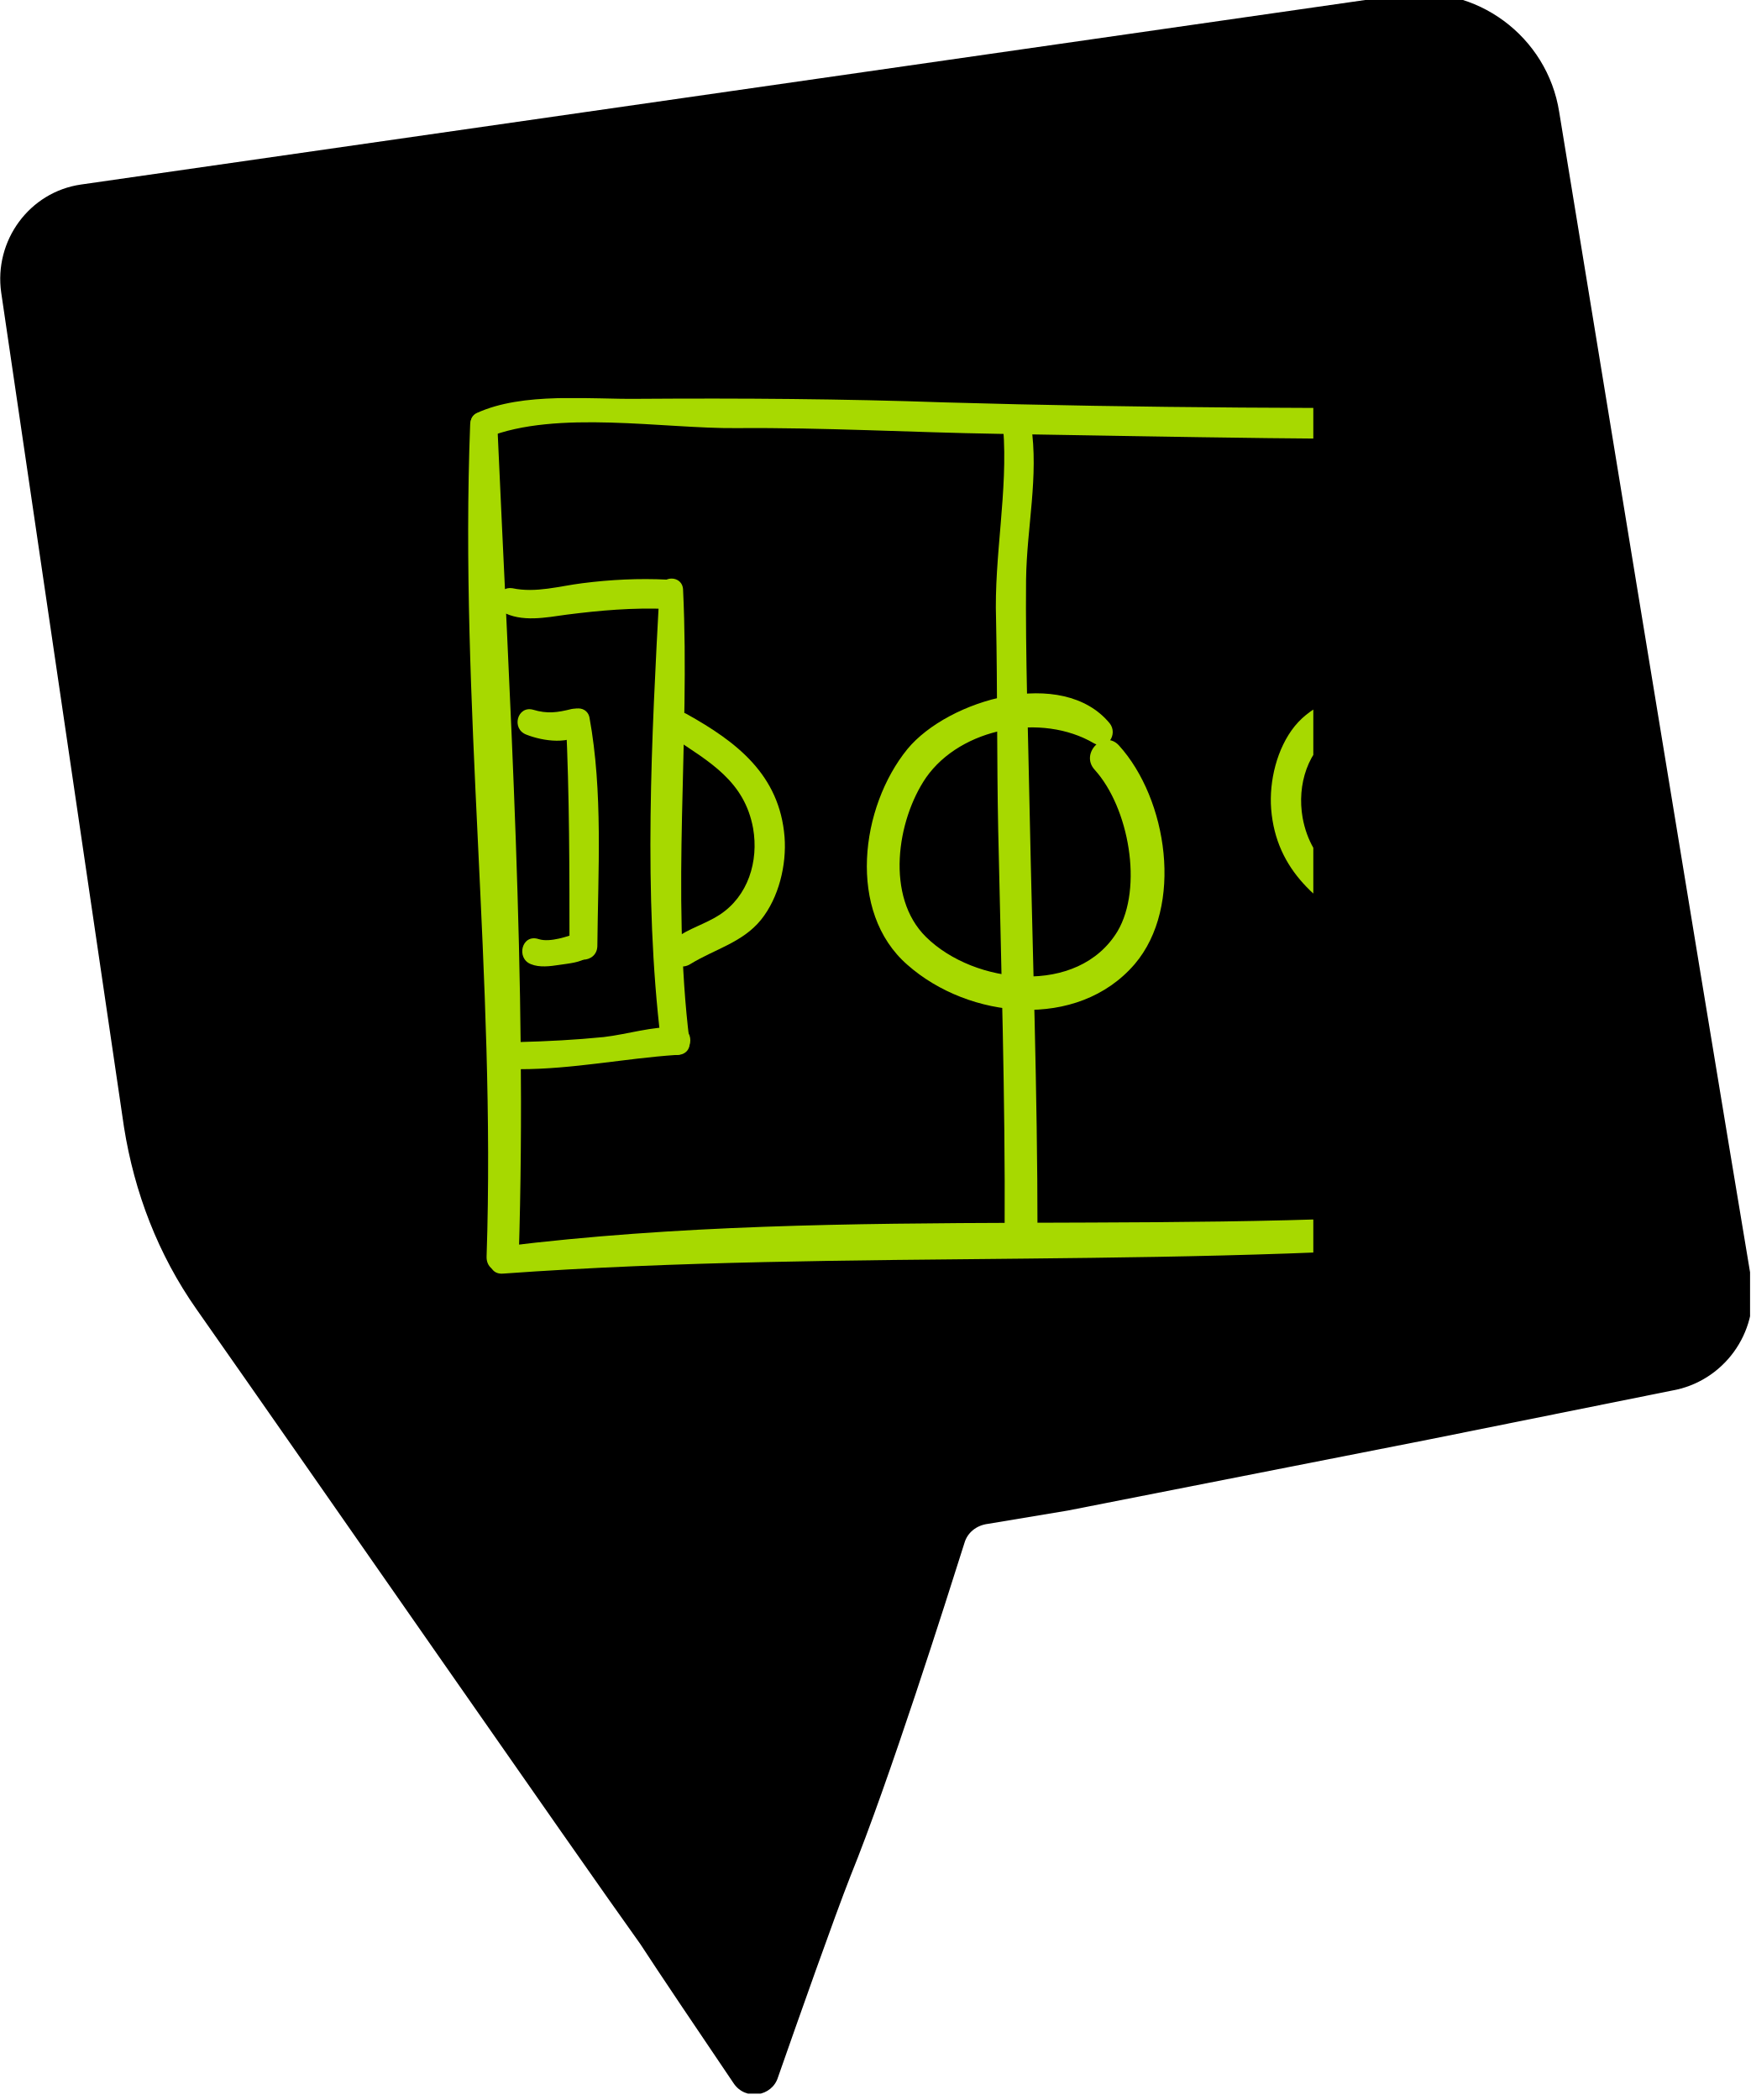
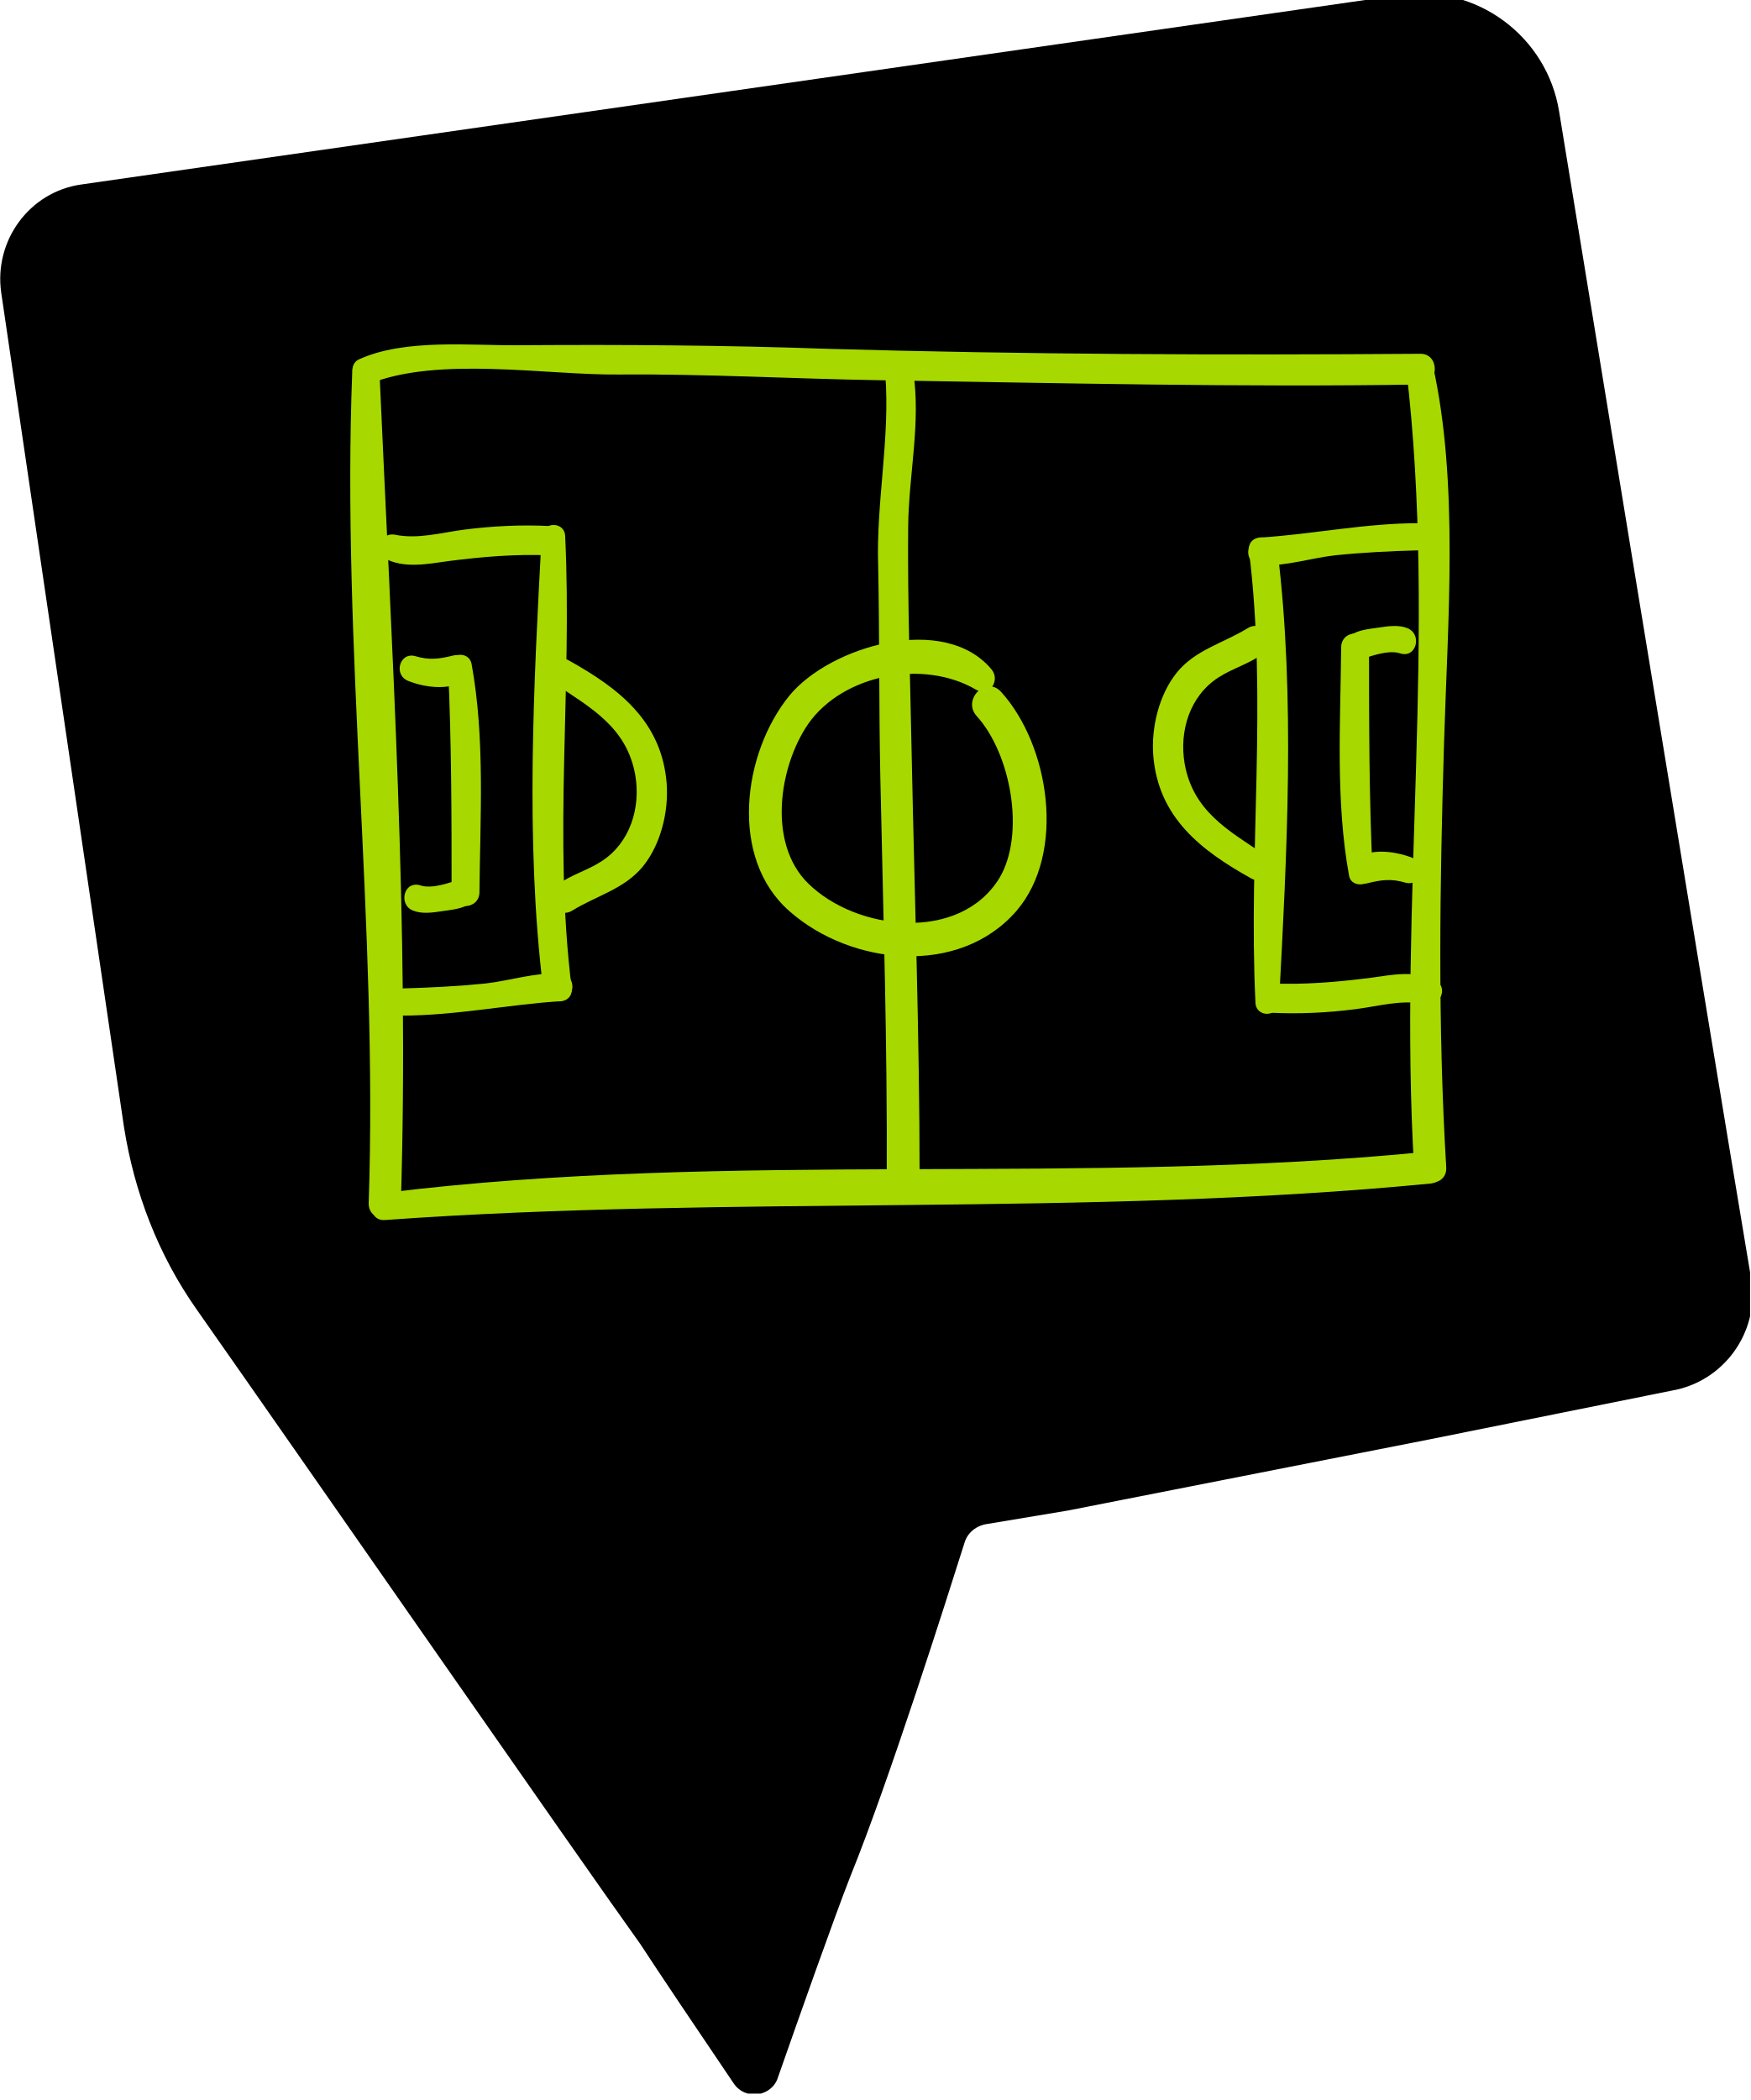
- <svg xmlns="http://www.w3.org/2000/svg" xmlns:xlink="http://www.w3.org/1999/xlink" xml:space="preserve" style="enable-background:new 0 0 118.3 141.9;" viewBox="0 0 118.3 141.9" y="0px" x="0px" id="Calque_1" version="1.1">
-   <defs id="defs37">
-     <rect id="SVGID_1_-2" width="164.8" height="122.4" />
-     <rect height="122.4" width="133.3" id="SVGID_1_-1" />
-     <rect height="122.3" width="155.7" id="SVGID_1_-6" />
-     <rect height="236.1" width="300.6" id="SVGID_1_-0" />
-     <rect height="236.1" width="300.6" id="SVGID_3_" />
-     <rect height="236.1" width="300.6" id="SVGID_5_" />
-     <rect height="236.1" width="300.6" id="SVGID_7_" />
-     <rect height="236.1" width="300.6" id="SVGID_9_" />
-     <rect height="236.1" width="300.6" id="SVGID_11_" />
-     <rect height="236.1" width="300.6" id="SVGID_13_" />
-     <rect height="236.1" width="300.6" id="SVGID_15_" />
-     <rect height="236.1" width="300.6" id="SVGID_17_" />
-     <rect height="236.1" width="300.6" id="SVGID_19_" />
-     <rect height="236.1" width="300.6" id="SVGID_21_" />
-     <rect height="236.1" width="300.6" id="SVGID_23_" />
-     <rect height="236.1" width="300.6" id="SVGID_25_" />
-     <rect height="236.1" width="300.6" id="SVGID_27_" />
-     <rect height="236.1" width="300.6" id="SVGID_29_" />
-     <rect id="SVGID_1_-9" width="154" height="122.5" />
-   </defs>
-   <style id="style2" type="text/css">
- 	.st0{clip-path:url(#SVGID_2_);fill:#181716;}
- 	.st1{clip-path:url(#SVGID_4_);fill:#91D900;}
+ <svg xmlns="http://www.w3.org/2000/svg" xmlns:xlink="http://www.w3.org/1999/xlink" version="1.1" id="Calque_1" x="0px" y="0px" viewBox="0 0 118.3 141.9" style="enable-background:new 0 0 118.3 141.9;" xml:space="preserve">
+   <style type="text/css">
+ 	.st0{clip-path:url(#SVGID_2_);}
+ 	.st1{fill:none;}
+ 	.st2{fill:#A7D900;}
</style>
-   <g transform="translate(-0.01878972,-0.4321637)" id="g12" style="fill:#000000;fill-opacity:1">
-     <defs id="defs5">
-       <rect y="0" x="0" height="141.9" width="118.3" id="SVGID_1_" />
-     </defs>
-     <clipPath id="SVGID_2_">
-       <use height="100%" width="100%" y="0" x="0" id="use7" style="overflow:visible" xlink:href="#SVGID_1_" />
-     </clipPath>
-     <path id="path10" clip-path="url(#SVGID_2_)" d="M 105.4,8 C 104.6,2.9 99.8,-0.7 94.6,0.1 L 5.5,12.9 C 2,13.4 -0.4,16.7 0.1,20.2 l 8.3,56.4 c 0.7,4.4 2.3,8.6 4.9,12.3 8,11.4 25.7,36.9 30,42.9 1.1,1.7 4.2,6.3 6.3,9.4 0.8,1.2 2.6,0.9 3,-0.4 1.4,-4 3.8,-10.8 4.9,-13.6 2.6,-6.4 6.5,-18.7 7.7,-22.5 0.2,-0.7 0.8,-1.2 1.6,-1.3 l 5.4,-0.9 24.4,-4.8 16.4,-3.3 c 3.5,-0.6 5.9,-3.9 5.4,-7.4 -3.4,-20.3 -13,-79 -13,-79" class="st0" style="fill:#000000;fill-opacity:1" />
+   <g id="g12" transform="translate(-0.01878972,-0.4321637)">
+     <g>
+       <defs>
+         <rect id="SVGID_1_" x="0" y="0" width="118.3" height="141.9" />
+       </defs>
+       <clipPath id="SVGID_2_">
+         <use xlink:href="#SVGID_1_" style="overflow:visible;" />
+       </clipPath>
+       <path id="path10" class="st0" d="M105.4,8c-0.8-5.1-5.6-8.7-10.8-7.9L5.5,12.9c-3.5,0.5-5.9,3.8-5.4,7.3l8.3,56.4    c0.7,4.4,2.3,8.6,4.9,12.3c8,11.4,25.7,36.9,30,42.9c1.1,1.7,4.2,6.3,6.3,9.4c0.8,1.2,2.6,0.9,3-0.4c1.4-4,3.8-10.8,4.9-13.6    c2.6-6.4,6.5-18.7,7.7-22.5c0.2-0.7,0.8-1.2,1.6-1.3l5.4-0.9l24.4-4.8l16.4-3.3c3.5-0.6,5.9-3.9,5.4-7.4C115,66.7,105.4,8,105.4,8    " />
+     </g>
  </g>
-   <style type="text/css" id="style846">
- 	.st0{clip-path:url(#SVGID_2_);fill:#A7D900;}
- </style>
-   <style id="style849" type="text/css">
- 	.st0{clip-path:url(#SVGID_2_);fill:#A7D900;}
- </style>
-   <style id="style963" type="text/css">
- 	.st0{clip-path:url(#SVGID_2_);fill:#A7D900;}
- </style>
-   <style type="text/css" id="style2209">
- 	.st0{clip-path:url(#SVGID_2_);fill:#A7D900;}
- </style>
-   <g transform="matrix(0.4829325,0,0,0.4829325,31.63173,26.9004)" id="g2257">
-     <defs id="defs2212">
-       <rect y="0" x="0" id="rect2268" width="154" height="122.5" />
-     </defs>
-     <clipPath id="SVGID_2_-9">
-       <use height="100%" width="100%" y="0" x="0" xlink:href="#SVGID_1_-9" style="overflow:visible" id="use2214" />
-     </clipPath>
-     <path style="fill:#a7d900" class="st0" d="m 74.9,4.2 c 0.7,8.8 -1.3,17.9 -1,26.8 0.2,9.8 0.1,19.6 0.3,29.4 0.4,18.8 1,37.4 0.9,56.2 0,3 4.6,3 4.6,0 C 79.7,97 79,77.4 78.6,57.8 78.4,47.1 78,36.1 78.1,25.4 78.2,18 79.9,11 78.8,3.7 78.5,1.5 74.7,2 74.9,4.2" clip-path="url(#SVGID_2_)" id="path2217" />
-     <path style="fill:#a7d900" class="st0" d="m 89.8,45.5 c -6.6,-8 -22.6,-3.3 -28.3,3.6 -6.6,8.1 -8.5,22.8 0,30.2 8.6,7.6 23.8,9.2 31.8,-0.1 6.9,-8.1 4.6,-23.1 -2.2,-30.6 -2.1,-2.3 -5.5,1.1 -3.4,3.4 4.8,5.3 6.8,16.5 3.2,22.6 -5.5,9.1 -20,7.5 -26.8,0.8 -5.7,-5.6 -4.1,-16.3 0,-22.3 4.9,-7 16.2,-9.1 23.5,-4.8 1.9,1.1 3.4,-1.3 2.2,-2.8" clip-path="url(#SVGID_2_)" id="path2219" />
-     <path style="fill:#a7d900" class="st0" d="M 2.7,5.5 C 12.4,1.6 27.4,4.3 37.6,4.2 49.8,4.1 62,4.8 74.2,5 c 25.1,0.4 50.4,1 75.5,0.6 2.8,0 2.8,-4.4 0,-4.3 C 122.1,1.5 94.3,1.4 66.7,0.6 52.5,0.1 38.2,0 23.9,0.1 17.1,0.2 7.7,-0.9 1.2,2.1 -0.6,3 0.7,6.3 2.7,5.5" clip-path="url(#SVGID_2_)" id="path2221" />
-     <path style="fill:#a7d900" class="st0" d="m 4.9,122.5 c 48.7,-3.5 97.8,-0.4 146.3,-5.1 2.8,-0.3 2.9,-4.8 0,-4.5 -48.6,4.9 -97.8,-0.2 -146.3,5.8 -2.4,0.3 -2.5,4 0,3.8" clip-path="url(#SVGID_2_)" id="path2223" />
-     <path style="fill:#a7d900" class="st0" d="m 147.8,3.4 c 4.4,36.9 -1.1,74.7 1.1,111.7 0.2,2.9 4.7,2.9 4.5,0 -1.2,-20 -0.9,-39.5 -0.3,-59.5 0.5,-16.7 2.1,-36.4 -1.6,-52.8 -0.3,-2 -3.9,-1.6 -3.7,0.6" clip-path="url(#SVGID_2_)" id="path2225" />
-     <path style="fill:#a7d900" class="st0" d="M 0.3,3.7 C -1.2,42.5 3.9,81.3 2.6,120.1 2.5,123 7,123 7.1,120.1 8.3,81.6 5.8,42.2 4.1,3.7 4,1.3 0.4,1.3 0.3,3.7" clip-path="url(#SVGID_2_)" id="path2227" />
-     <path style="fill:#a7d900" class="st0" d="m 7.2,93.9 c 7.5,0 14.6,-1.5 22,-2 2.5,-0.2 2.6,-3.9 0,-3.9 -3.5,-0.1 -6.8,1 -10.2,1.4 -4,0.4 -7.9,0.6 -11.8,0.7 -2.5,0.1 -2.5,3.8 0,3.8" clip-path="url(#SVGID_2_)" id="path2229" />
-     <path style="fill:#a7d900" class="st0" d="m 4.8,29.9 c 2.7,1.5 6.1,0.8 9,0.4 4.7,-0.6 9.3,-1 14.1,-0.8 2.6,0.1 2.6,-3.9 0,-4.1 -4,-0.2 -8,0 -11.9,0.5 -3.2,0.4 -6.5,1.4 -9.8,0.7 C 4.3,26.3 3,28.9 4.8,29.9" clip-path="url(#SVGID_2_)" id="path2231" />
-     <path style="fill:#a7d900" class="st0" d="M 26.8,26.9 C 25.7,47.4 24.5,69.5 27,90 c 0.3,2.5 4.3,2.6 4,0 -2.6,-20.9 0.1,-42.2 -0.9,-63.1 0,-2.2 -3.2,-2.2 -3.3,0" clip-path="url(#SVGID_2_)" id="path2233" />
-     <path style="fill:#a7d900" class="st0" d="m 8.2,47.1 c 2.3,0.9 6.2,1.5 8.1,-0.5 1.3,-1.3 0,-3.5 -1.8,-3.1 -2,0.5 -3.4,0.7 -5.4,0.1 C 6.9,43 6,46.3 8.2,47.1" clip-path="url(#SVGID_2_)" id="path2235" />
-     <path style="fill:#a7d900" class="st0" d="m 8.8,79.2 c 1.2,0.5 2.7,0.3 4,0.1 1.3,-0.2 2.9,-0.3 4,-1.1 0.8,-0.6 1.2,-1.4 0.8,-2.3 -0.3,-0.8 -1.3,-1.4 -2.2,-1.1 -1.4,0.5 -3.9,1.4 -5.5,0.9 -2.4,-0.8 -3.2,2.7 -1.1,3.5" clip-path="url(#SVGID_2_)" id="path2237" />
-     <path style="fill:#a7d900" class="st0" d="m 13.7,45.1 c 0.5,10.5 0.5,21 0.5,31.6 0,2.5 3.8,2.5 3.9,0 0.1,-10.6 0.8,-21.6 -1.1,-32 -0.4,-2 -3.4,-1.5 -3.3,0.4" clip-path="url(#SVGID_2_)" id="path2239" />
-     <path style="fill:#a7d900" class="st0" d="m 28.7,47.5 c 5.1,3.4 10,6.1 11.2,12.7 0.8,4.6 -0.7,9.5 -4.7,12.1 -2,1.3 -4.3,1.9 -6.2,3.3 -2.1,1.5 -0.2,5 2.1,3.6 3.4,-2.1 7.3,-3 9.9,-6.2 2.5,-3.1 3.6,-7.7 3.3,-11.6 -0.7,-8.7 -6.7,-13.3 -13.7,-17.2 -2.1,-1.2 -3.9,2 -1.9,3.3" clip-path="url(#SVGID_2_)" id="path2241" />
-     <path style="fill:#a7d900" class="st0" d="m 149.6,25 c -7.5,0 -14.6,1.5 -22,2 -2.5,0.2 -2.6,3.9 0,3.9 3.5,0.1 6.8,-1 10.2,-1.4 3.9,-0.4 7.8,-0.6 11.7,-0.7 2.5,-0.1 2.5,-3.8 0.1,-3.8" clip-path="url(#SVGID_2_)" id="path2243" />
-     <path style="fill:#a7d900" class="st0" d="m 151.9,89 c -2.7,-1.5 -6.1,-0.8 -9,-0.4 -4.7,0.6 -9.3,1 -14.1,0.8 -2.6,-0.1 -2.6,3.9 0,4.1 4,0.2 8,0 11.9,-0.5 3.2,-0.4 6.5,-1.4 9.8,-0.7 2,0.4 3.3,-2.3 1.4,-3.3" clip-path="url(#SVGID_2_)" id="path2245" />
-     <path style="fill:#a7d900" class="st0" d="m 130,92 c 1.1,-20.6 2.3,-42.6 -0.2,-63.1 -0.3,-2.5 -4.3,-2.6 -4,0 2.6,20.9 -0.1,42.2 0.9,63.1 0,2.2 3.2,2.2 3.3,0" clip-path="url(#SVGID_2_)" id="path2247" />
-     <path style="fill:#a7d900" class="st0" d="m 148.6,71.8 c -2.3,-0.9 -6.2,-1.5 -8.1,0.5 -1.3,1.3 0,3.5 1.8,3.1 2,-0.5 3.4,-0.7 5.4,-0.1 2.2,0.6 3,-2.7 0.9,-3.5" clip-path="url(#SVGID_2_)" id="path2249" />
-     <path style="fill:#a7d900" class="st0" d="m 148,39.7 c -1.2,-0.5 -2.7,-0.3 -4,-0.1 -1.3,0.2 -2.9,0.3 -4,1.1 -0.8,0.6 -1.2,1.4 -0.8,2.3 0.3,0.8 1.3,1.4 2.2,1.1 1.4,-0.5 3.9,-1.4 5.5,-0.9 2.3,0.8 3.2,-2.6 1.1,-3.5" clip-path="url(#SVGID_2_)" id="path2251" />
-     <path style="fill:#a7d900" class="st0" d="m 143.1,73.9 c -0.5,-10.5 -0.5,-21 -0.5,-31.6 0,-2.5 -3.8,-2.5 -3.9,0 -0.1,10.6 -0.8,21.6 1.1,32 0.3,1.9 3.4,1.5 3.3,-0.4" clip-path="url(#SVGID_2_)" id="path2253" />
-     <path style="fill:#a7d900" class="st0" d="m 128,71.4 c -5.1,-3.4 -10,-6.1 -11.2,-12.7 -0.8,-4.6 0.7,-9.5 4.7,-12.1 2,-1.3 4.3,-1.9 6.2,-3.3 2.1,-1.5 0.2,-5 -2.1,-3.6 -3.4,2.1 -7.3,3 -9.9,6.2 -2.5,3.1 -3.6,7.7 -3.3,11.6 0.7,8.7 6.7,13.3 13.7,17.2 2.2,1.2 4,-1.9 1.9,-3.3" clip-path="url(#SVGID_2_)" id="path2255" />
+   <g id="g2257" transform="matrix(0.4829325,0,0,0.4829325,31.63173,26.9004)">
+     <rect x="14.1" y="29.2" class="st1" width="57.1" height="68.5" />
+     <path id="path2217" class="st2" d="M58.4-3.3c0.7,8.8-1.3,17.9-1,26.8c0.2,9.8,0.1,19.6,0.3,29.4c0.4,18.8,1,37.4,0.9,56.2   c0,3,4.6,3,4.6,0c0-19.6-0.7-39.2-1.1-58.8c-0.2-10.7-0.6-21.7-0.5-32.4c0.1-7.4,1.8-14.4,0.7-21.7C62-6,58.2-5.5,58.4-3.3" />
+     <rect x="14.1" y="29.2" class="st1" width="57.1" height="68.5" />
+     <path id="path2219" class="st2" d="M73.3,38c-6.6-8-22.6-3.3-28.3,3.6c-6.6,8.1-8.5,22.8,0,30.2c8.6,7.6,23.8,9.2,31.8-0.1   c6.9-8.1,4.6-23.1-2.2-30.6c-2.1-2.3-5.5,1.1-3.4,3.4C76,49.8,78,61,74.4,67.1c-5.5,9.1-20,7.5-26.8,0.8c-5.7-5.6-4.1-16.3,0-22.3   c4.9-7,16.2-9.1,23.5-4.8C73,41.9,74.5,39.5,73.3,38" />
+     <rect x="14.1" y="29.2" class="st1" width="57.1" height="68.5" />
+     <path id="path2221" class="st2" d="M-13.8-2c9.7-3.9,24.7-1.2,34.9-1.3c12.2-0.1,24.4,0.6,36.6,0.8c25.1,0.4,50.4,1,75.5,0.6   c2.8,0,2.8-4.4,0-4.3c-27.6,0.2-55.4,0.1-83-0.7C36-7.4,21.7-7.5,7.4-7.4c-6.8,0.1-16.2-1-22.7,2C-17.1-4.5-15.8-1.2-13.8-2" />
+     <rect x="14.1" y="29.2" class="st1" width="57.1" height="68.5" />
+     <path id="path2223" class="st2" d="M-11.6,115c48.7-3.5,97.8-0.4,146.3-5.1c2.8-0.3,2.9-4.8,0-4.5c-48.6,4.9-97.8-0.2-146.3,5.8   C-14,111.5-14.1,115.2-11.6,115" />
+     <rect x="14.1" y="29.2" class="st1" width="57.1" height="68.5" />
+     <path id="path2225" class="st2" d="M131.3-4.1c4.4,36.9-1.1,74.7,1.1,111.7c0.2,2.9,4.7,2.9,4.5,0c-1.2-20-0.9-39.5-0.3-59.5   c0.5-16.7,2.1-36.4-1.6-52.8C134.7-6.7,131.1-6.3,131.3-4.1" />
+     <rect x="14.1" y="29.2" class="st1" width="57.1" height="68.5" />
+     <path id="path2227" class="st2" d="M-16.2-3.8c-1.5,38.8,3.6,77.6,2.3,116.4c-0.1,2.9,4.4,2.9,4.5,0c1.2-38.5-1.3-77.9-3-116.4   C-12.5-6.2-16.1-6.2-16.2-3.8" />
+     <rect x="14.1" y="29.2" class="st1" width="57.1" height="68.5" />
+     <path id="path2229" class="st2" d="M-9.3,86.4c7.5,0,14.6-1.5,22-2c2.5-0.2,2.6-3.9,0-3.9c-3.5-0.1-6.8,1-10.2,1.4   c-4,0.4-7.9,0.6-11.8,0.7C-11.8,82.7-11.8,86.4-9.3,86.4" />
+     <rect x="14.1" y="29.2" class="st1" width="57.1" height="68.5" />
+     <path id="path2231" class="st2" d="M-11.7,22.4c2.7,1.5,6.1,0.8,9,0.4c4.7-0.6,9.3-1,14.1-0.8c2.6,0.1,2.6-3.9,0-4.1   c-4-0.2-8,0-11.9,0.5c-3.2,0.4-6.5,1.4-9.8,0.7C-12.2,18.8-13.5,21.4-11.7,22.4" />
+     <rect x="14.1" y="29.2" class="st1" width="57.1" height="68.5" />
+     <path id="path2233" class="st2" d="M10.3,19.4C9.2,39.9,8,62,10.5,82.5c0.3,2.5,4.3,2.6,4,0c-2.6-20.9,0.1-42.2-0.9-63.1   C13.6,17.2,10.4,17.2,10.3,19.4" />
+     <rect x="14.1" y="29.2" class="st1" width="57.1" height="68.5" />
+     <path id="path2235" class="st2" d="M-8.3,39.6c2.3,0.9,6.2,1.5,8.1-0.5c1.3-1.3,0-3.5-1.8-3.1c-2,0.5-3.4,0.7-5.4,0.1   C-9.6,35.5-10.5,38.8-8.3,39.6" />
+     <rect x="14.1" y="29.2" class="st1" width="57.1" height="68.5" />
+     <path id="path2237" class="st2" d="M-7.7,71.7c1.2,0.5,2.7,0.3,4,0.1c1.3-0.2,2.9-0.3,4-1.1c0.8-0.6,1.2-1.4,0.8-2.3   c-0.3-0.8-1.3-1.4-2.2-1.1c-1.4,0.5-3.9,1.4-5.5,0.9C-9,67.4-9.8,70.9-7.7,71.7" />
+     <rect x="14.1" y="29.2" class="st1" width="57.1" height="68.5" />
+     <path id="path2239" class="st2" d="M-2.8,37.6c0.5,10.5,0.5,21,0.5,31.6c0,2.5,3.8,2.5,3.9,0c0.1-10.6,0.8-21.6-1.1-32   C0.1,35.2-2.9,35.7-2.8,37.6" />
+     <rect x="14.1" y="29.2" class="st1" width="57.1" height="68.5" />
+     <path id="path2241" class="st2" d="M12.2,40c5.1,3.4,10,6.1,11.2,12.7c0.8,4.6-0.7,9.5-4.7,12.1c-2,1.3-4.3,1.9-6.2,3.3   c-2.1,1.5-0.2,5,2.1,3.6c3.4-2.1,7.3-3,9.9-6.2c2.5-3.1,3.6-7.7,3.3-11.6c-0.7-8.7-6.7-13.3-13.7-17.2C12,35.5,10.2,38.7,12.2,40" />
+     <rect x="14.1" y="29.2" class="st1" width="57.1" height="68.5" />
+     <path id="path2243" class="st2" d="M133.1,17.5c-7.5,0-14.6,1.5-22,2c-2.5,0.2-2.6,3.9,0,3.9c3.5,0.1,6.8-1,10.2-1.4   c3.9-0.4,7.8-0.6,11.7-0.7C135.5,21.2,135.5,17.5,133.1,17.5" />
+     <rect x="14.1" y="29.2" class="st1" width="57.1" height="68.5" />
+     <path id="path2245" class="st2" d="M135.4,81.5c-2.7-1.5-6.1-0.8-9-0.4c-4.7,0.6-9.3,1-14.1,0.8c-2.6-0.1-2.6,3.9,0,4.1   c4,0.2,8,0,11.9-0.5c3.2-0.4,6.5-1.4,9.8-0.7C136,85.2,137.3,82.5,135.4,81.5" />
+     <rect x="14.1" y="29.2" class="st1" width="57.1" height="68.5" />
+     <path id="path2247" class="st2" d="M113.5,84.5c1.1-20.6,2.3-42.6-0.2-63.1c-0.3-2.5-4.3-2.6-4,0c2.6,20.9-0.1,42.2,0.9,63.1   C110.2,86.7,113.4,86.7,113.5,84.5" />
+     <rect x="14.1" y="29.2" class="st1" width="57.1" height="68.5" />
+     <path id="path2249" class="st2" d="M132.1,64.3c-2.3-0.9-6.2-1.5-8.1,0.5c-1.3,1.3,0,3.5,1.8,3.1c2-0.5,3.4-0.7,5.4-0.1   C133.4,68.4,134.2,65.1,132.1,64.3" />
+     <rect x="14.1" y="29.2" class="st1" width="57.1" height="68.5" />
+     <path id="path2251" class="st2" d="M131.5,32.2c-1.2-0.5-2.7-0.3-4-0.1c-1.3,0.2-2.9,0.3-4,1.1c-0.8,0.6-1.2,1.4-0.8,2.3   c0.3,0.8,1.3,1.4,2.2,1.1c1.4-0.5,3.9-1.4,5.5-0.9C132.7,36.5,133.6,33.1,131.5,32.2" />
+     <rect x="14.1" y="29.2" class="st1" width="57.1" height="68.5" />
+     <path id="path2253" class="st2" d="M126.6,66.4c-0.5-10.5-0.5-21-0.5-31.6c0-2.5-3.8-2.5-3.9,0c-0.1,10.6-0.8,21.6,1.1,32   C123.6,68.7,126.7,68.3,126.6,66.4" />
+     <rect x="14.1" y="29.2" class="st1" width="57.1" height="68.5" />
+     <path id="path2255" class="st2" d="M111.5,63.9c-5.1-3.4-10-6.1-11.2-12.7c-0.8-4.6,0.7-9.5,4.7-12.1c2-1.3,4.3-1.9,6.2-3.3   c2.1-1.5,0.2-5-2.1-3.6c-3.4,2.1-7.3,3-9.9,6.2c-2.5,3.1-3.6,7.7-3.3,11.6c0.7,8.7,6.7,13.3,13.7,17.2   C111.8,68.4,113.6,65.3,111.5,63.9" />
  </g>
</svg>
